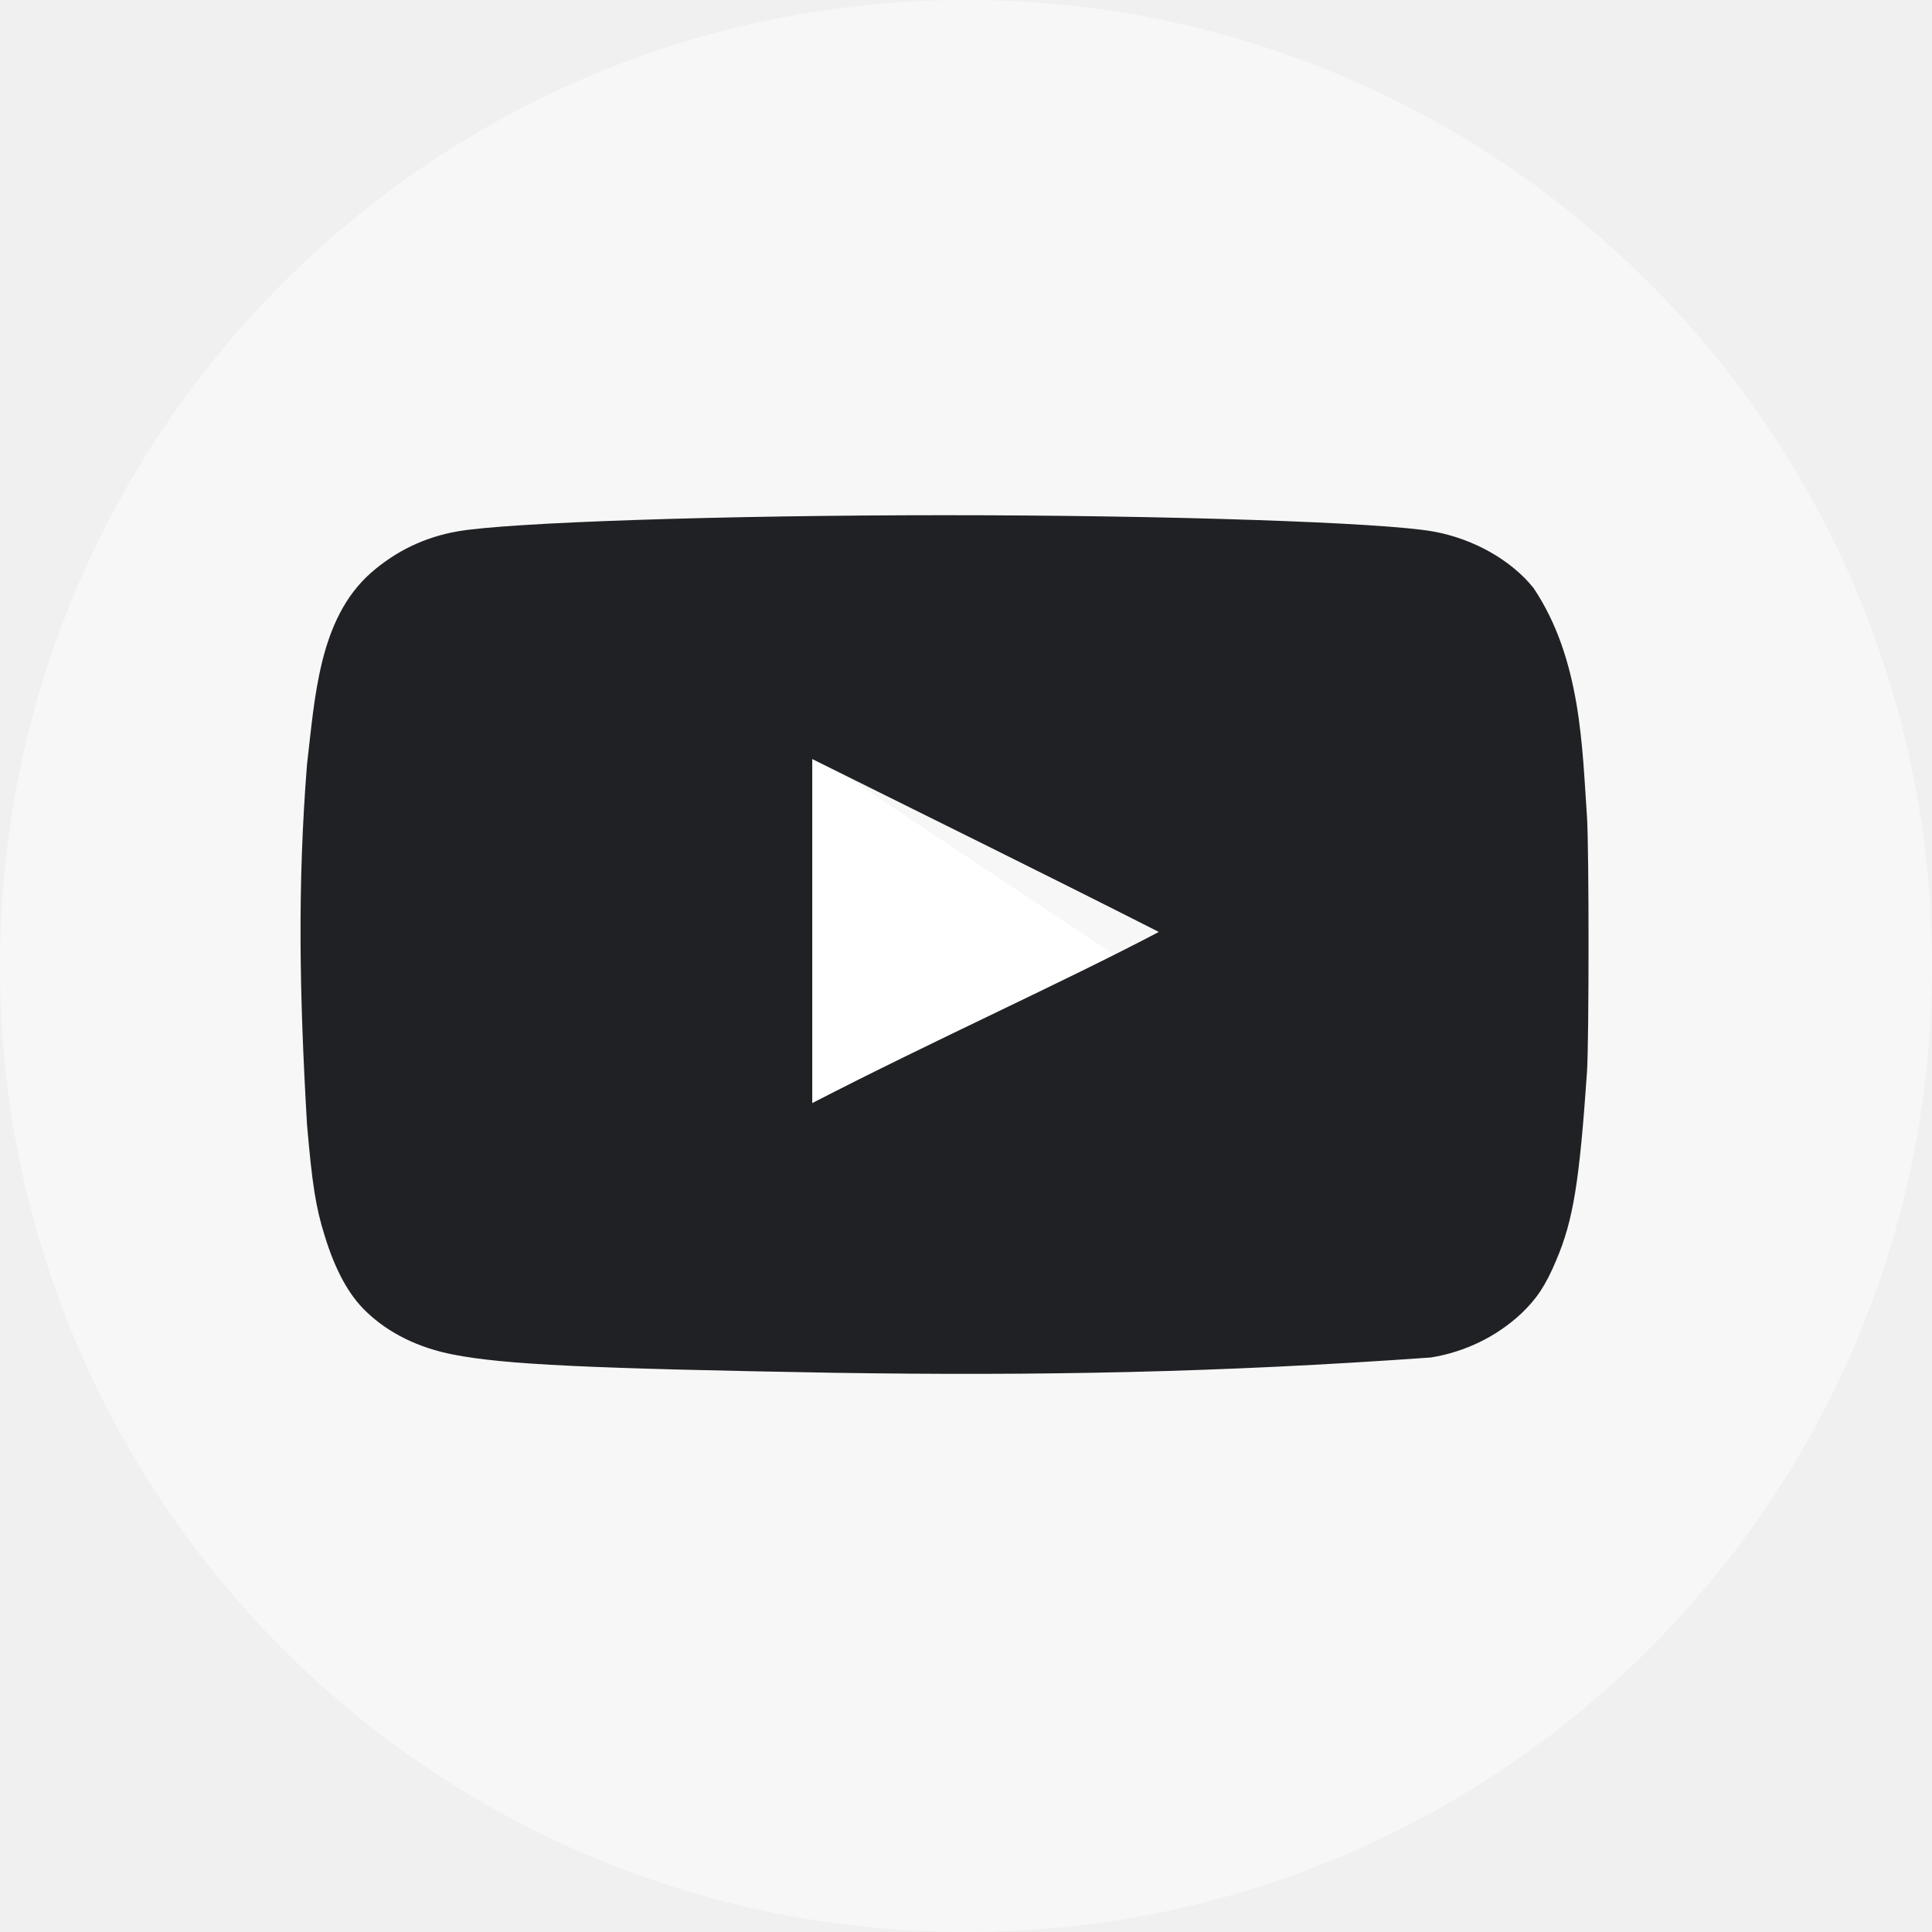
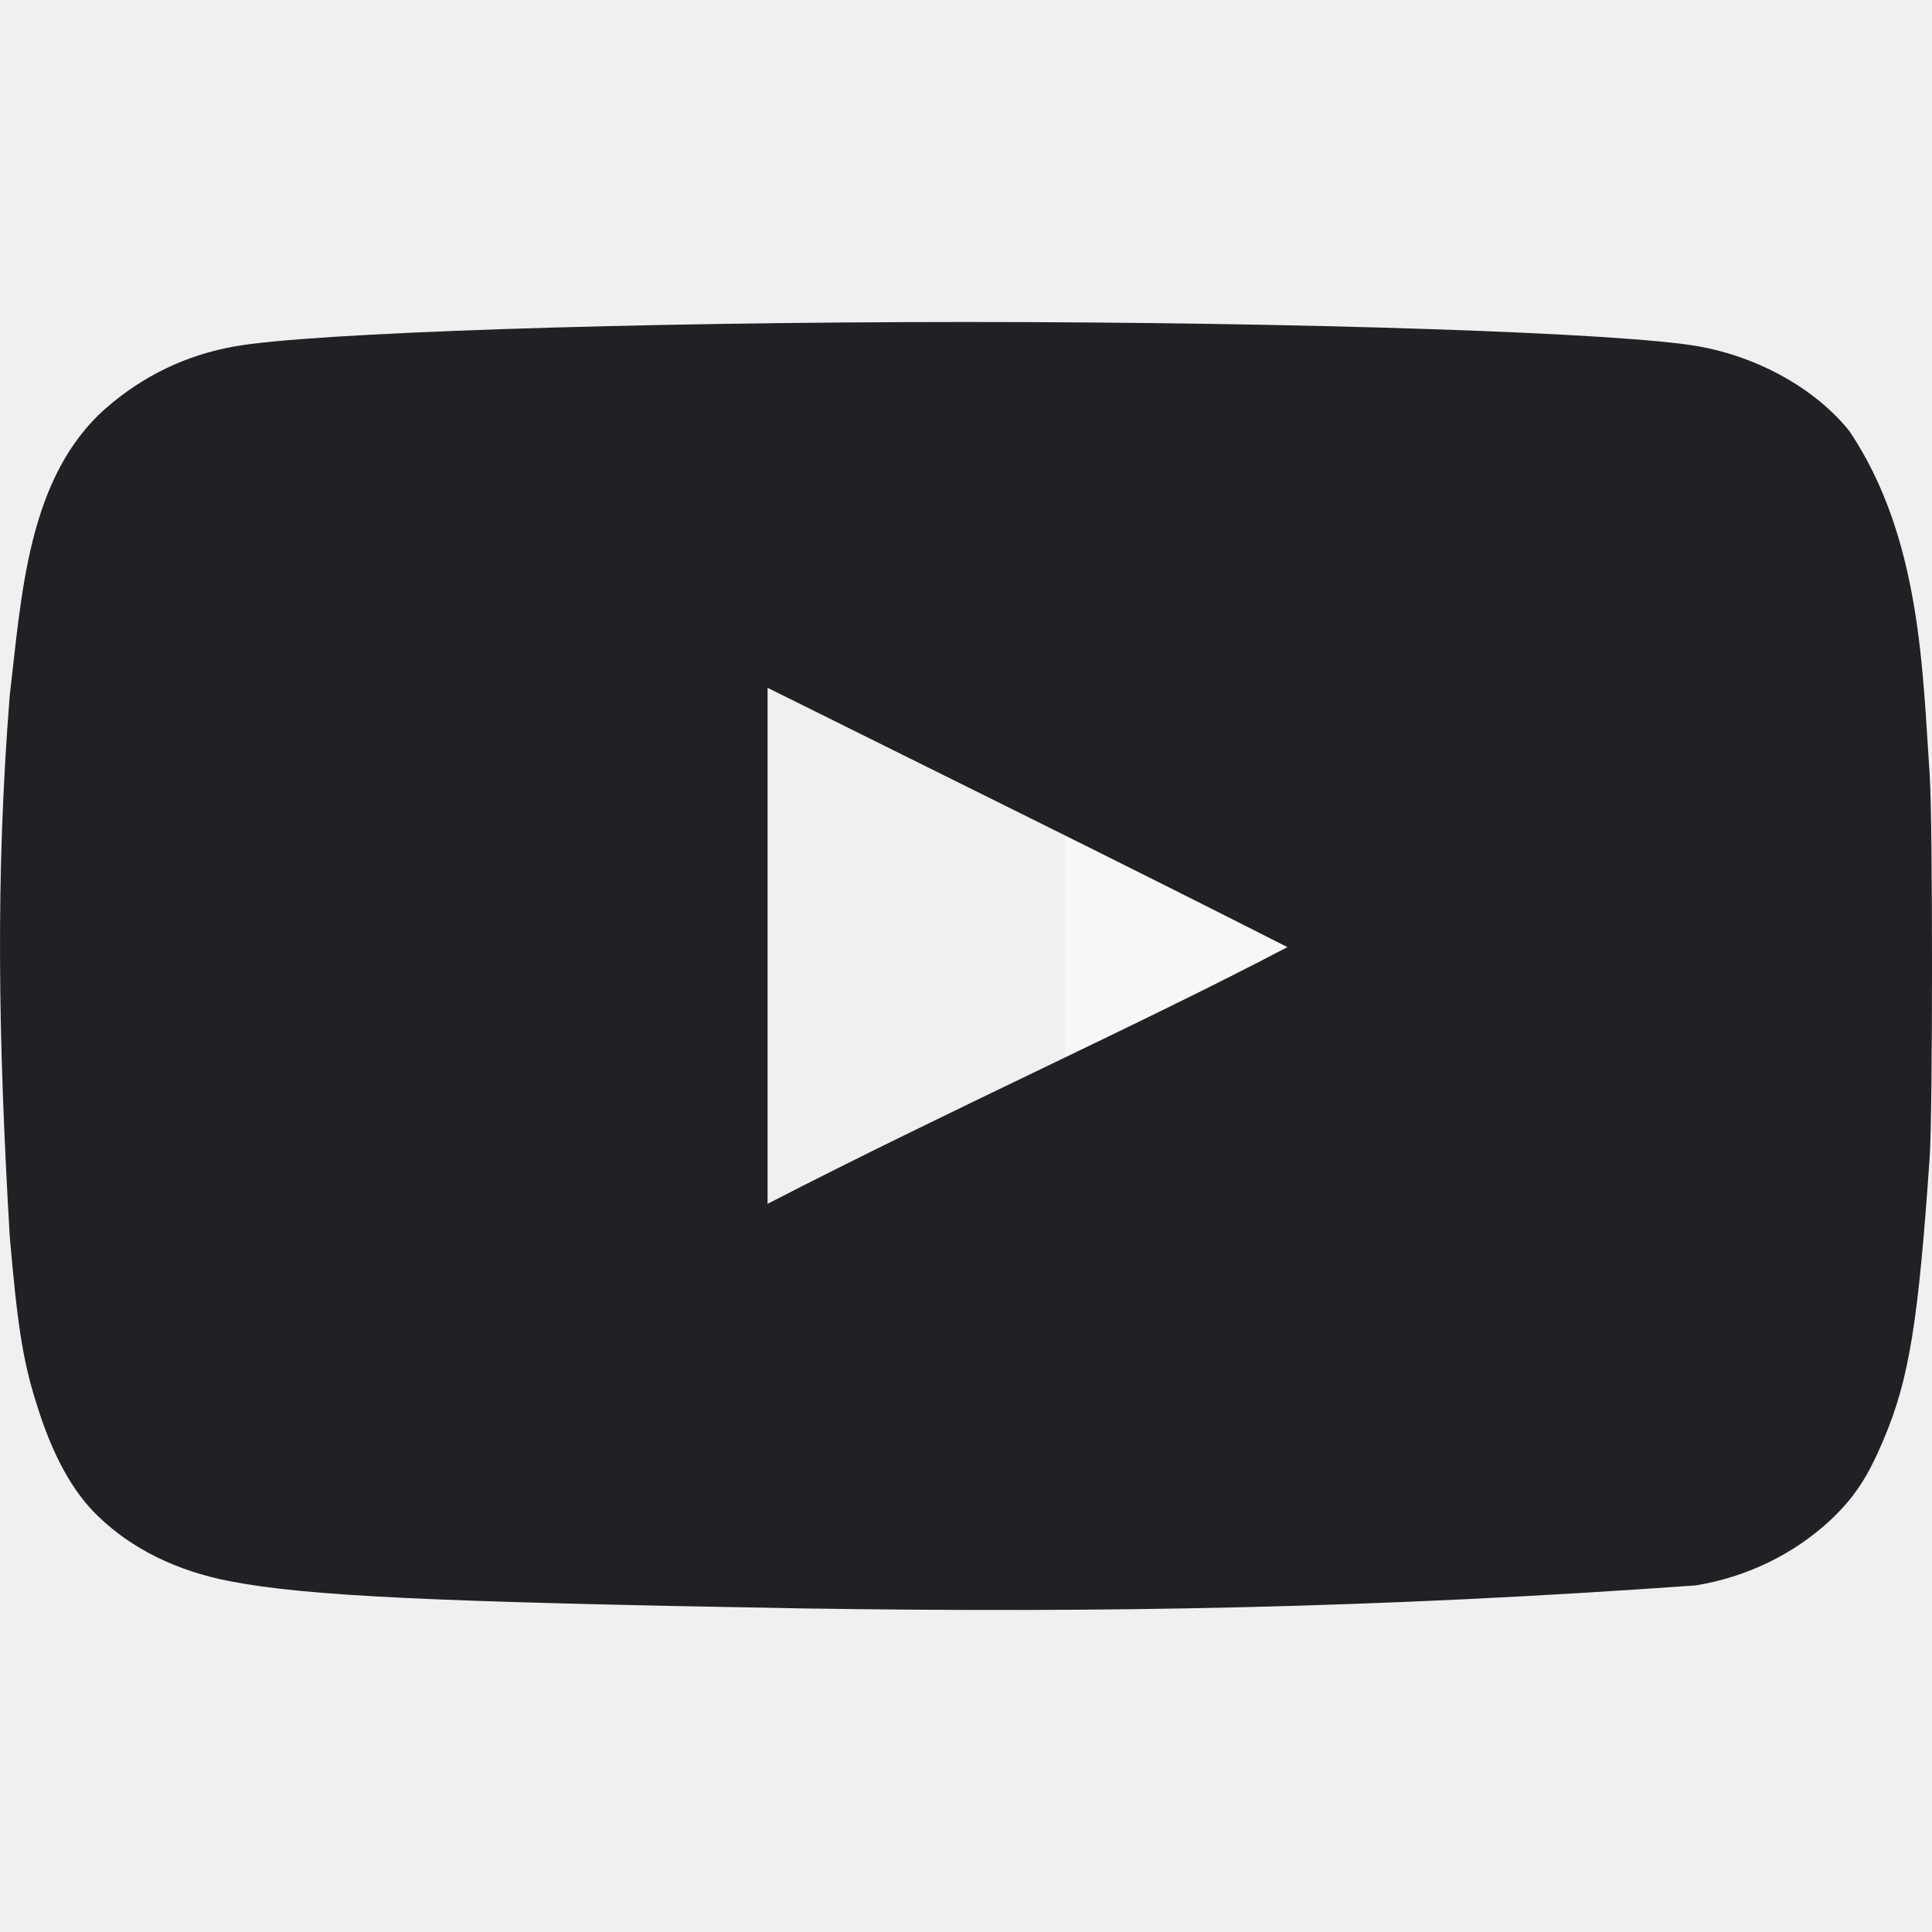
- <svg xmlns="http://www.w3.org/2000/svg" width="45" height="45" viewBox="0 0 45 45" fill="none">
-   <circle cx="22.5" cy="22.5" r="22.5" fill="#F7F7F7" />
-   <path d="M26.983 21.687C24.107 20.165 21.354 18.766 18.539 17.305V26.044C21.501 24.45 24.623 22.989 26.995 21.687H26.983Z" fill="white" />
-   <path d="M26.983 21.687C24.107 20.165 18.539 17.305 18.539 17.305L25.963 22.246C25.963 22.246 24.61 22.989 26.983 21.687Z" fill="#F7F7F7" />
-   <path d="M19.425 31.975C13.711 31.875 11.76 31.785 10.56 31.551C9.749 31.395 9.044 31.049 8.527 30.547C8.127 30.167 7.809 29.588 7.563 28.784C7.351 28.114 7.269 27.556 7.151 26.195C6.972 23.122 6.929 20.61 7.151 17.803C7.335 16.253 7.424 14.412 8.644 13.339C9.22 12.836 9.89 12.513 10.643 12.379C11.818 12.168 16.826 12 22.011 12C27.184 12 32.203 12.168 33.38 12.379C34.32 12.547 35.202 13.049 35.719 13.696C36.833 15.358 36.852 17.425 36.965 19.042C37.012 19.812 37.012 24.186 36.965 24.956C36.789 27.511 36.648 28.415 36.248 29.353C36.001 29.944 35.79 30.256 35.425 30.603C34.852 31.135 34.122 31.489 33.332 31.618C28.388 31.971 24.19 32.048 19.425 31.975ZM26.996 21.709C24.245 20.313 21.611 19.019 18.919 17.68V25.693C21.752 24.231 24.739 22.892 27.008 21.698L26.996 21.709Z" fill="#202124" />
+ <svg xmlns="http://www.w3.org/2000/svg" width="30" height="30" viewBox="0 0 30 30" fill="none">
+   <path d="M24.983 14.687C22.107 13.165 19.354 11.766 16.539 10.305V19.044C19.501 17.45 22.623 15.989 24.995 14.687H24.983Z" fill="#F7F7F7" />
+   <path d="M24.983 14.687C22.107 13.165 16.539 10.305 16.539 10.305L23.963 15.246C23.963 15.246 22.61 15.989 24.983 14.687Z" fill="white" />
+   <path d="M12.425 24.975C6.711 24.875 4.76 24.785 3.56 24.551C2.749 24.395 2.044 24.049 1.527 23.547C1.127 23.167 0.809 22.588 0.563 21.784C0.351 21.114 0.269 20.556 0.151 19.195C-0.028 16.122 -0.071 13.61 0.151 10.803C0.335 9.253 0.424 7.412 1.644 6.339C2.22 5.836 2.89 5.513 3.643 5.379C4.818 5.167 9.826 5 15.011 5C20.184 5 25.203 5.167 26.38 5.379C27.32 5.547 28.202 6.049 28.719 6.696C29.832 8.358 29.852 10.425 29.965 12.042C30.012 12.812 30.012 17.186 29.965 17.956C29.789 20.511 29.648 21.415 29.248 22.353C29.001 22.944 28.79 23.256 28.425 23.603C27.852 24.135 27.122 24.489 26.332 24.618C21.388 24.971 17.19 25.048 12.425 24.975ZM19.996 14.709C17.245 13.313 14.611 12.019 11.919 10.68V18.693C14.752 17.231 17.739 15.892 20.008 14.698L19.996 14.709Z" fill="#202124" />
</svg>
